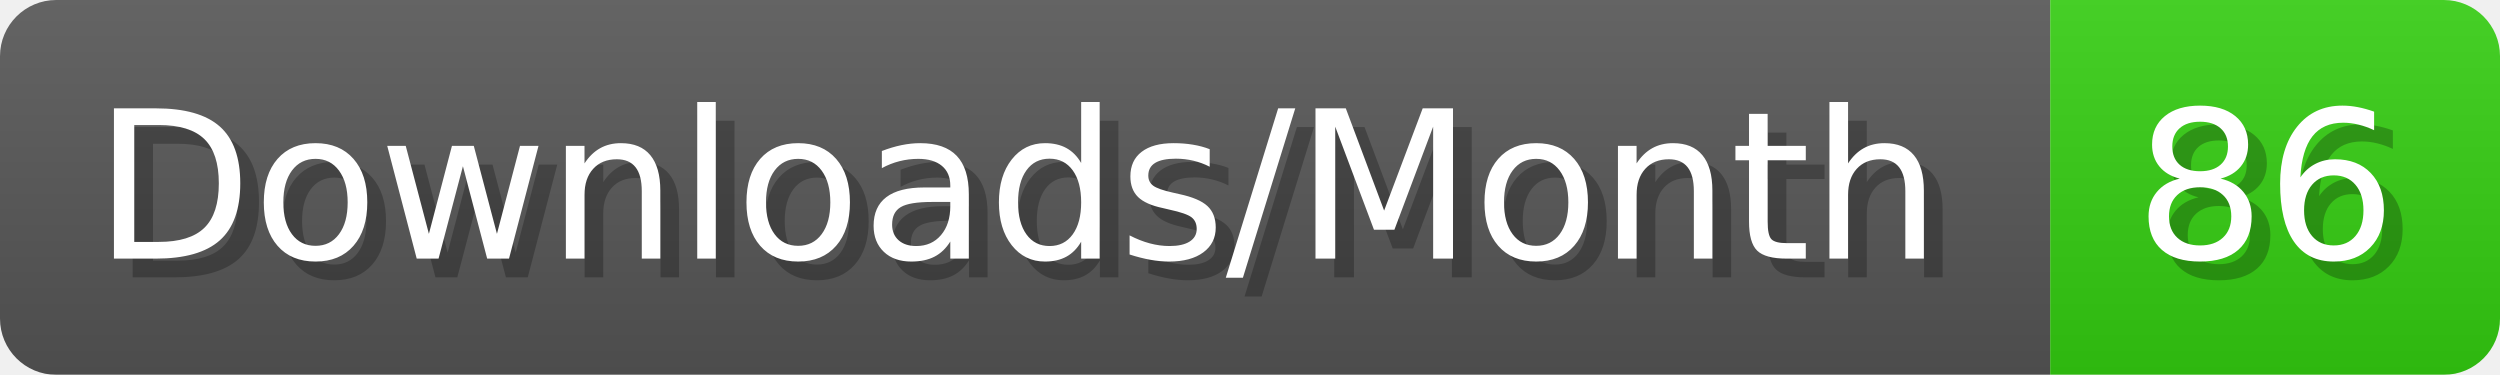
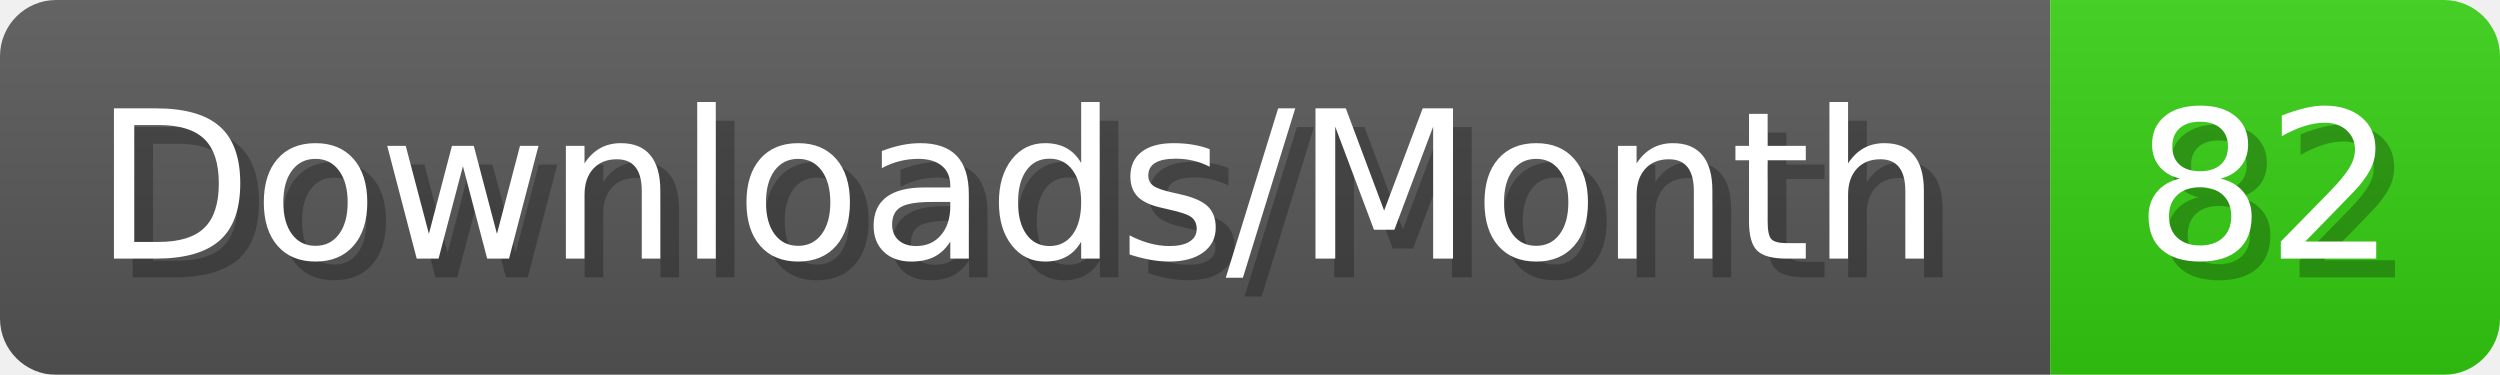
- <svg xmlns="http://www.w3.org/2000/svg" width="133.4" height="20" viewBox="0 0 1334 200" role="img" aria-label="Downloads/Month: 86">
+ <svg xmlns="http://www.w3.org/2000/svg" width="133.4" height="20" viewBox="0 0 1334 200" role="img" aria-label="Downloads/Month: 82">
  <linearGradient id="YlXUI" x2="0" y2="100%">
    <stop offset="0" stop-opacity=".1" stop-color="#EEE" />
    <stop offset="1" stop-opacity=".1" />
  </linearGradient>
  <mask id="JHhop">
    <rect width="1334" height="200" rx="30" fill="#FFF" />
  </mask>
  <g mask="url(#JHhop)">
    <rect width="1094" height="200" fill="#555" />
    <rect width="240" height="200" fill="#3C1" x="1094" />
    <rect width="1334" height="200" fill="url(#YlXUI)" />
  </g>
  <g aria-hidden="true" fill="#fff" text-anchor="start" font-family="Verdana,DejaVu Sans,sans-serif" font-size="110">
    <text x="60" y="148" textLength="994" fill="#000" opacity="0.25">Downloads/Month</text>
    <text x="50" y="138" textLength="994">Downloads/Month</text>
-     <text x="1149" y="148" textLength="140" fill="#000" opacity="0.25">86</text>
-     <text x="1139" y="138" textLength="140">86</text>
+     <text x="1149" y="148" textLength="140" fill="#000" opacity="0.25">82</text>
+     <text x="1139" y="138" textLength="140">82</text>
  </g>
</svg>
